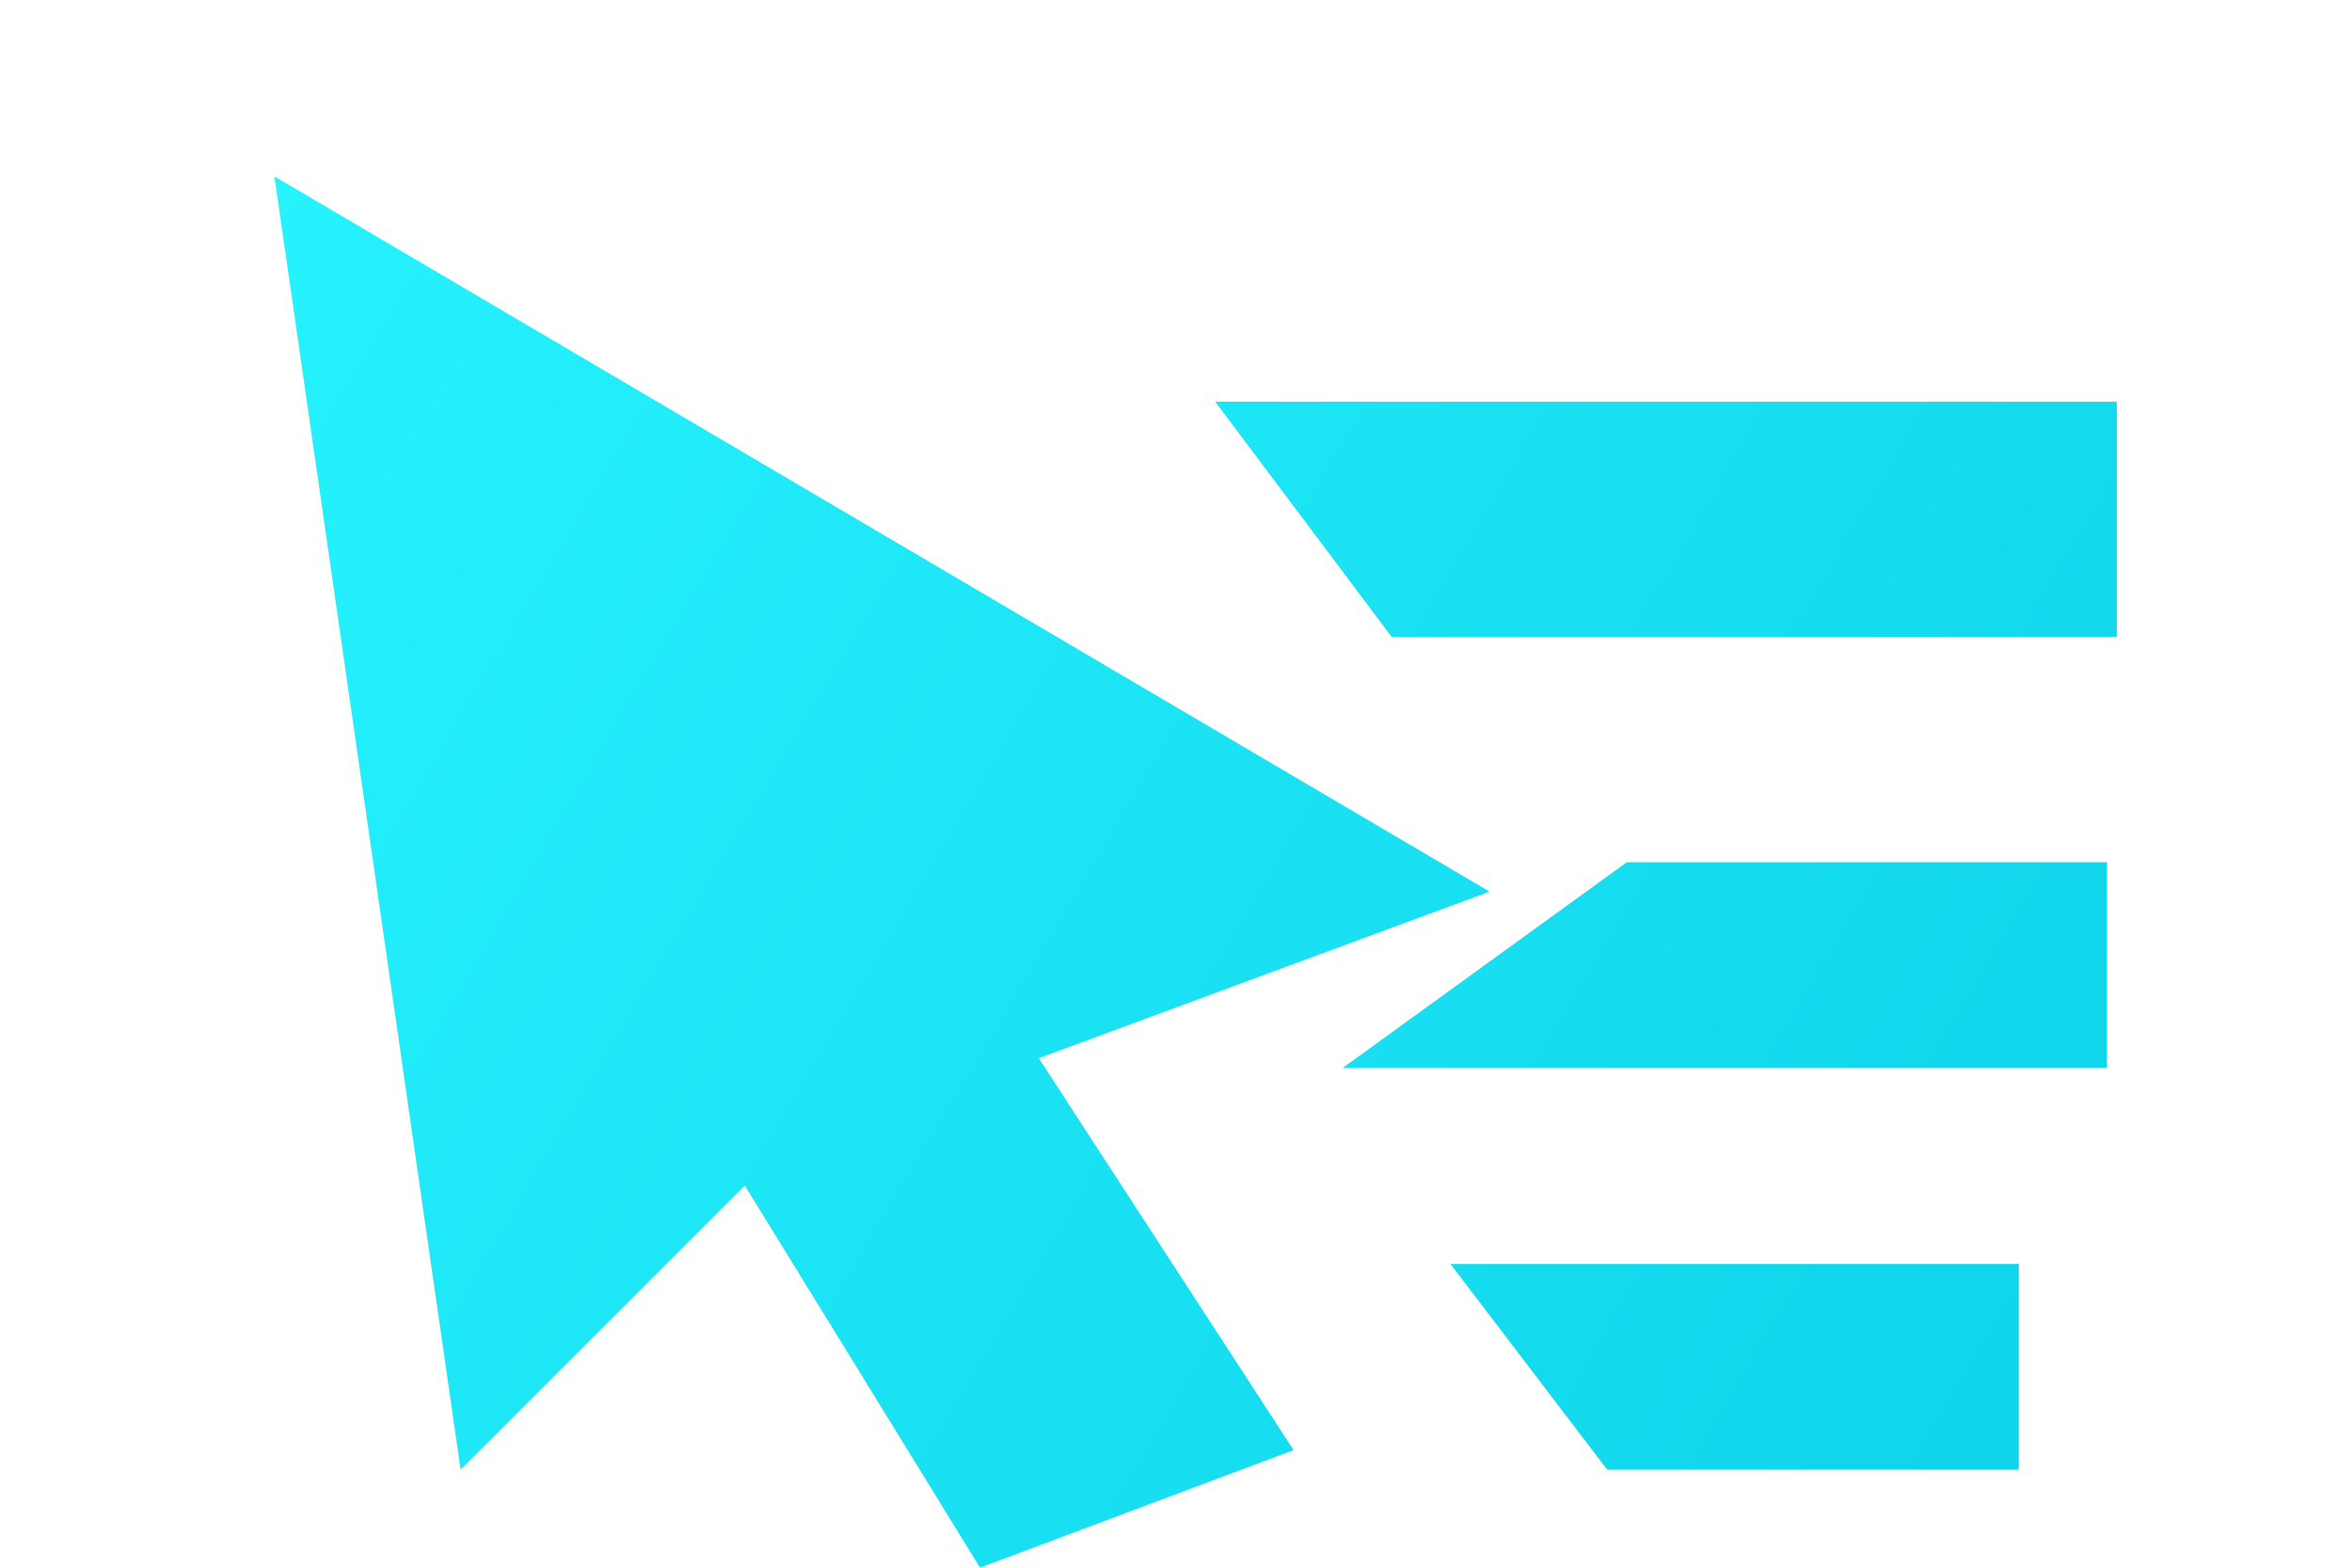
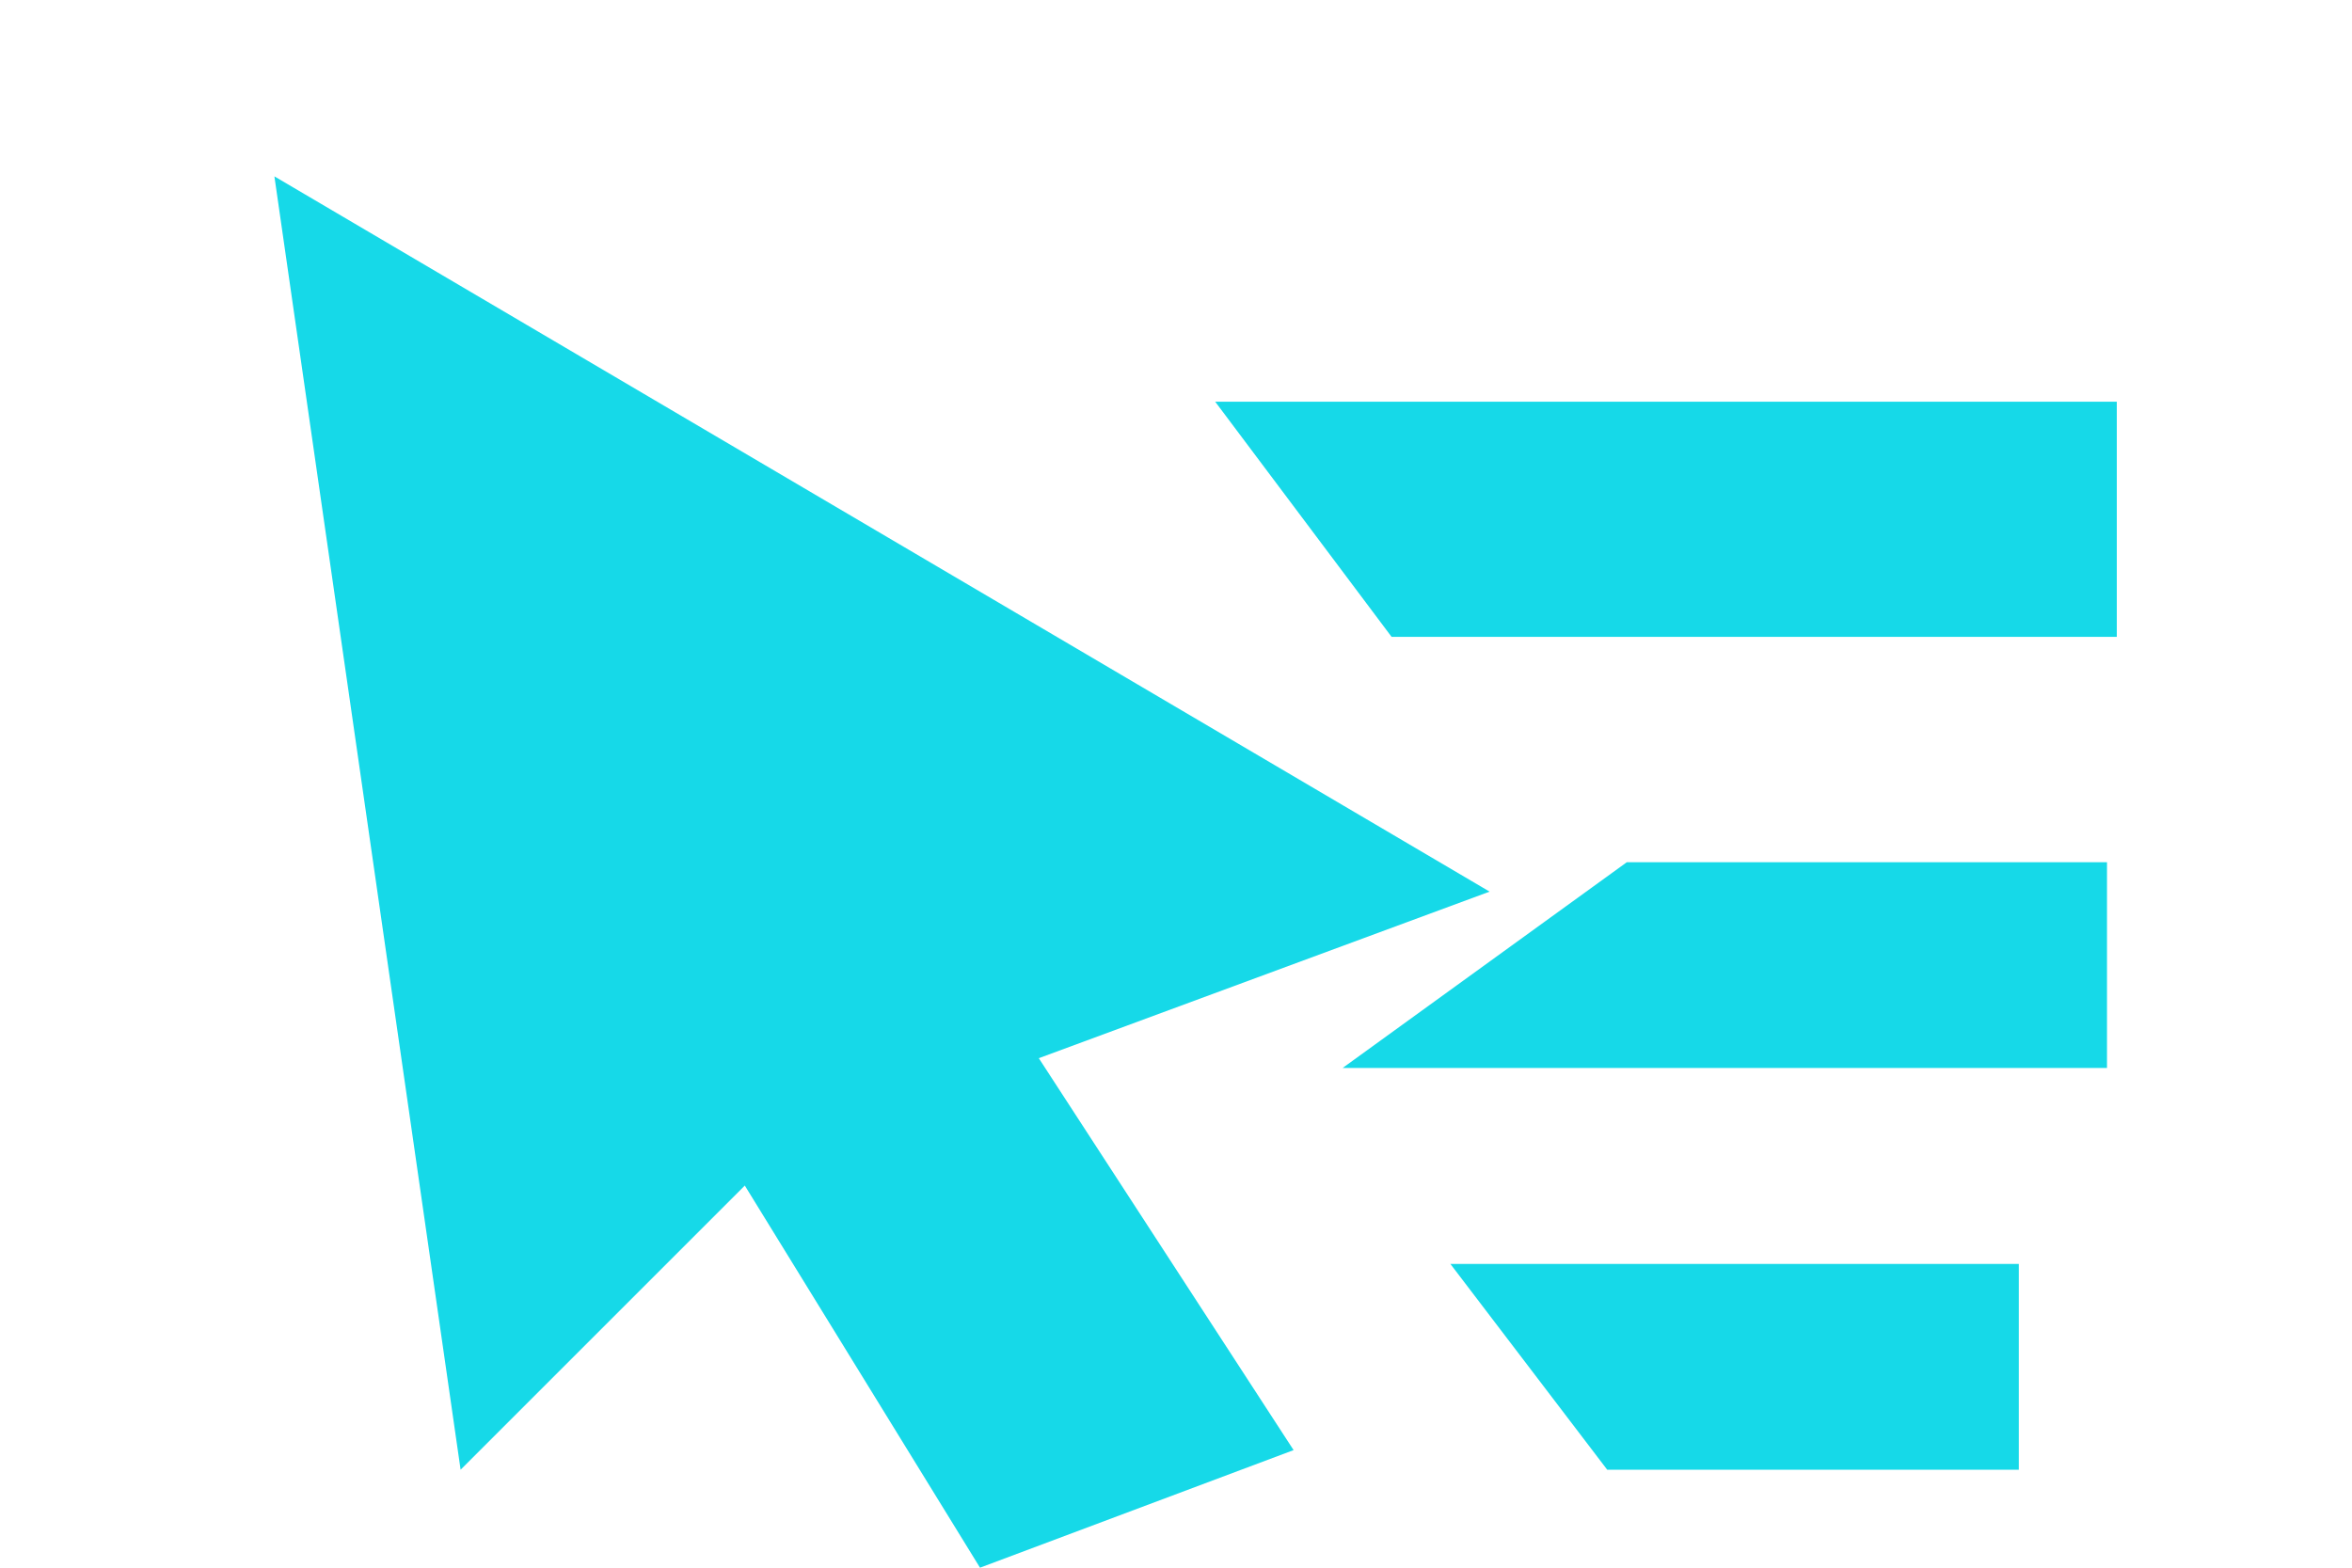
- <svg xmlns="http://www.w3.org/2000/svg" viewBox="0 0 240 160" role="img" aria-label="easytran icon">
-   <defs>
-     <linearGradient id="cyan" x1="18" y1="20" x2="210" y2="134" gradientUnits="userSpaceOnUse">
-       <stop offset="0" stop-color="#27f4ff" />
-       <stop offset="1" stop-color="#10d4ea" />
-     </linearGradient>
-   </defs>
-   <g fill="url(#cyan)">
+ <svg xmlns="http://www.w3.org/2000/svg" viewBox="0 0 240 160" role="img" aria-label="EasyTran mark">
+   <g fill="#16d9e8">
    <path d="M28 18 152 91 106 108 132 148 100 160 76 121 47 150z" />
    <path d="M124 41h92v24h-74z" />
    <path d="M166 88h49v21h-78z" />
    <path d="M148 129h58v21h-42z" />
  </g>
</svg>
